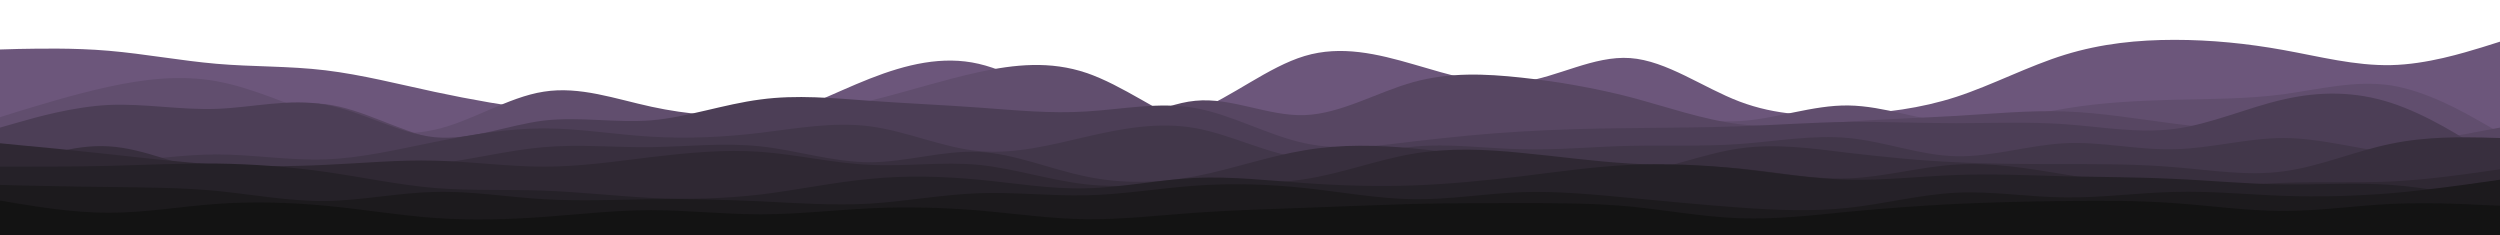
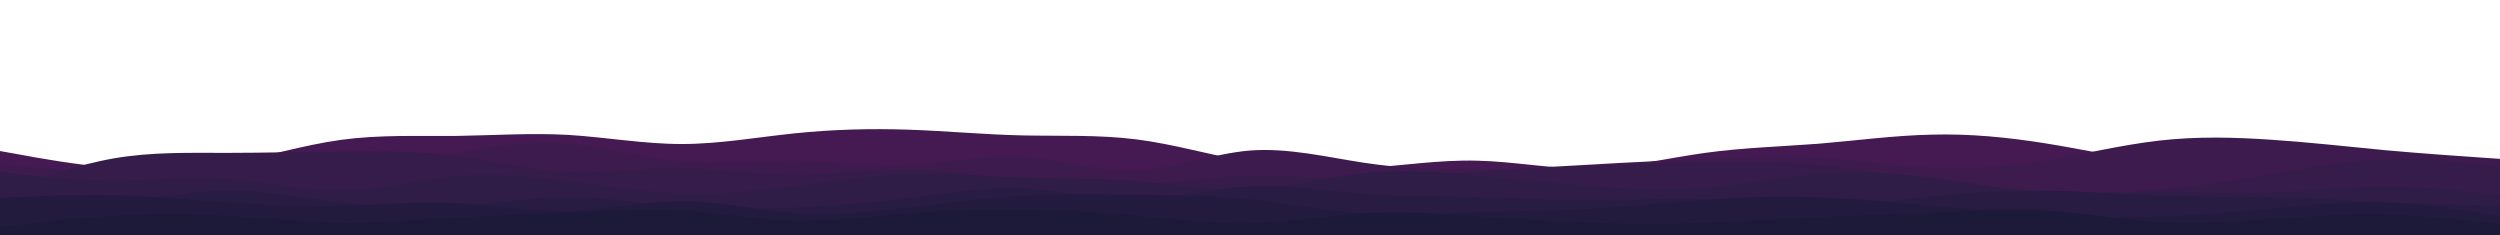
<svg xmlns="http://www.w3.org/2000/svg" id="visual" viewBox="0 0 960 90" width="960" height="90" version="1.1">
-   <path d="M0 19L7 18.8C14 18.7 28 18.3 41.8 19.5C55.7 20.7 69.3 23.3 83.2 24.5C97 25.7 111 25.3 125 27C139 28.7 153 32.3 167 35.3C181 38.3 195 40.7 208.8 42.5C222.7 44.3 236.3 45.7 250.2 47C264 48.3 278 49.7 292 46.5C306 43.3 320 35.7 334 30.2C348 24.7 362 21.3 375.8 24.5C389.7 27.7 403.3 37.3 417.2 42.5C431 47.7 445 48.3 459 42.8C473 37.3 487 25.7 501 21.5C515 17.3 529 20.7 542.8 24.7C556.7 28.7 570.3 33.3 584.2 31.5C598 29.7 612 21.3 626 22.3C640 23.3 654 33.7 668 39C682 44.3 696 44.7 709.8 44C723.7 43.3 737.3 41.7 751.2 37.2C765 32.7 779 25.3 793 21C807 16.7 821 15.3 835 15.3C849 15.3 863 16.7 876.8 19.2C890.7 21.7 904.3 25.3 918.2 25C932 24.7 946 20.3 953 18.2L960 16L960 91L953 91C946 91 932 91 918.2 91C904.3 91 890.7 91 876.8 91C863 91 849 91 835 91C821 91 807 91 793 91C779 91 765 91 751.2 91C737.3 91 723.7 91 709.8 91C696 91 682 91 668 91C654 91 640 91 626 91C612 91 598 91 584.2 91C570.3 91 556.7 91 542.8 91C529 91 515 91 501 91C487 91 473 91 459 91C445 91 431 91 417.2 91C403.3 91 389.7 91 375.8 91C362 91 348 91 334 91C320 91 306 91 292 91C278 91 264 91 250.2 91C236.3 91 222.7 91 208.8 91C195 91 181 91 167 91C153 91 139 91 125 91C111 91 97 91 83.2 91C69.3 91 55.7 91 41.8 91C28 91 14 91 7 91L0 91Z" fill="#6c567b" />
-   <path d="M0 45L7 42.8C14 40.7 28 36.3 41.8 33.3C55.7 30.3 69.3 28.7 83.2 31.2C97 33.7 111 40.3 125 45.2C139 50 153 53 167 49.8C181 46.7 195 37.3 208.8 35.2C222.7 33 236.3 38 250.2 41C264 44 278 45 292 44.5C306 44 320 42 334 38.7C348 35.3 362 30.7 375.8 27.7C389.7 24.7 403.3 23.3 417.2 28C431 32.7 445 43.3 459 49C473 54.7 487 55.3 501 55.3C515 55.3 529 54.7 542.8 53.7C556.7 52.7 570.3 51.3 584.2 49C598 46.7 612 43.3 626 43.5C640 43.7 654 47.3 668 46.5C682 45.7 696 40.3 709.8 40.5C723.7 40.7 737.3 46.3 751.2 47.2C765 48 779 44 793 41.7C807 39.3 821 38.7 835 38.3C849 38 863 38 876.8 36.2C890.7 34.3 904.3 30.7 918.2 32.8C932 35 946 43 953 47L960 51L960 91L953 91C946 91 932 91 918.2 91C904.3 91 890.7 91 876.8 91C863 91 849 91 835 91C821 91 807 91 793 91C779 91 765 91 751.2 91C737.3 91 723.7 91 709.8 91C696 91 682 91 668 91C654 91 640 91 626 91C612 91 598 91 584.2 91C570.3 91 556.7 91 542.8 91C529 91 515 91 501 91C487 91 473 91 459 91C445 91 431 91 417.2 91C403.3 91 389.7 91 375.8 91C362 91 348 91 334 91C320 91 306 91 292 91C278 91 264 91 250.2 91C236.3 91 222.7 91 208.8 91C195 91 181 91 167 91C153 91 139 91 125 91C111 91 97 91 83.2 91C69.3 91 55.7 91 41.8 91C28 91 14 91 7 91L0 91Z" fill="#614e6e" />
-   <path d="M0 58L7 54.3C14 50.7 28 43.3 41.8 41.8C55.7 40.3 69.3 44.7 83.2 44.2C97 43.7 111 38.3 125 40C139 41.7 153 50.3 167 53.2C181 56 195 53 208.8 53C222.7 53 236.3 56 250.2 54.8C264 53.7 278 48.3 292 47.5C306 46.7 320 50.3 334 48.8C348 47.3 362 40.7 375.8 41.7C389.7 42.7 403.3 51.3 417.2 50.7C431 50 445 40 459 38.7C473 37.3 487 44.7 501 44.2C515 43.7 529 35.3 542.8 31.5C556.7 27.7 570.3 28.3 584.2 29.8C598 31.3 612 33.7 626 37.3C640 41 654 46 668 47.7C682 49.3 696 47.7 709.8 46.7C723.7 45.7 737.3 45.3 751.2 44.5C765 43.7 779 42.3 793 42.8C807 43.3 821 45.7 835 47.5C849 49.3 863 50.7 876.8 52.2C890.7 53.7 904.3 55.3 918.2 54.8C932 54.3 946 51.7 953 50.3L960 49L960 91L953 91C946 91 932 91 918.2 91C904.3 91 890.7 91 876.8 91C863 91 849 91 835 91C821 91 807 91 793 91C779 91 765 91 751.2 91C737.3 91 723.7 91 709.8 91C696 91 682 91 668 91C654 91 640 91 626 91C612 91 598 91 584.2 91C570.3 91 556.7 91 542.8 91C529 91 515 91 501 91C487 91 473 91 459 91C445 91 431 91 417.2 91C403.3 91 389.7 91 375.8 91C362 91 348 91 334 91C320 91 306 91 292 91C278 91 264 91 250.2 91C236.3 91 222.7 91 208.8 91C195 91 181 91 167 91C153 91 139 91 125 91C111 91 97 91 83.2 91C69.3 91 55.7 91 41.8 91C28 91 14 91 7 91L0 91Z" fill="#574662" />
-   <path d="M0 49L7 47C14 45 28 41 41.8 40.3C55.7 39.7 69.3 42.3 83.2 41.8C97 41.3 111 37.7 125 40.2C139 42.7 153 51.3 167 52.7C181 54 195 48 208.8 46.3C222.7 44.7 236.3 47.3 250.2 46.2C264 45 278 40 292 38.2C306 36.3 320 37.7 334 38.7C348 39.7 362 40.3 375.8 41.3C389.7 42.3 403.3 43.7 417.2 42.8C431 42 445 39 459 41.5C473 44 487 52 501 55C515 58 529 56 542.8 54.3C556.7 52.7 570.3 51.3 584.2 50.5C598 49.7 612 49.3 626 49.2C640 49 654 49 668 48.5C682 48 696 47 709.8 46.8C723.7 46.7 737.3 47.3 751.2 47.3C765 47.3 779 46.7 793 47.7C807 48.7 821 51.3 835 49.5C849 47.7 863 41.3 876.8 38.2C890.7 35 904.3 35 918.2 39.5C932 44 946 53 953 57.5L960 62L960 91L953 91C946 91 932 91 918.2 91C904.3 91 890.7 91 876.8 91C863 91 849 91 835 91C821 91 807 91 793 91C779 91 765 91 751.2 91C737.3 91 723.7 91 709.8 91C696 91 682 91 668 91C654 91 640 91 626 91C612 91 598 91 584.2 91C570.3 91 556.7 91 542.8 91C529 91 515 91 501 91C487 91 473 91 459 91C445 91 431 91 417.2 91C403.3 91 389.7 91 375.8 91C362 91 348 91 334 91C320 91 306 91 292 91C278 91 264 91 250.2 91C236.3 91 222.7 91 208.8 91C195 91 181 91 167 91C153 91 139 91 125 91C111 91 97 91 83.2 91C69.3 91 55.7 91 41.8 91C28 91 14 91 7 91L0 91Z" fill="#4c3e56" />
-   <path d="M0 61L7 61.5C14 62 28 63 41.8 62.3C55.7 61.7 69.3 59.3 83.2 59.3C97 59.3 111 61.7 125 61.2C139 60.7 153 57.3 167 54.5C181 51.7 195 49.3 208.8 49.3C222.7 49.3 236.3 51.7 250.2 52.5C264 53.3 278 52.7 292 51C306 49.3 320 46.7 334 48.5C348 50.3 362 56.7 375.8 58C389.7 59.3 403.3 55.7 417.2 52.5C431 49.3 445 46.7 459 49.2C473 51.7 487 59.3 501 60.8C515 62.3 529 57.7 542.8 56.3C556.7 55 570.3 57 584.2 57.3C598 57.7 612 56.3 626 56C640 55.7 654 56.3 668 55.3C682 54.3 696 51.7 709.8 53C723.7 54.3 737.3 59.7 751.2 60C765 60.3 779 55.7 793 55C807 54.3 821 57.7 835 57.3C849 57 863 53 876.8 53C890.7 53 904.3 57 918.2 58.7C932 60.3 946 59.7 953 59.3L960 59L960 91L953 91C946 91 932 91 918.2 91C904.3 91 890.7 91 876.8 91C863 91 849 91 835 91C821 91 807 91 793 91C779 91 765 91 751.2 91C737.3 91 723.7 91 709.8 91C696 91 682 91 668 91C654 91 640 91 626 91C612 91 598 91 584.2 91C570.3 91 556.7 91 542.8 91C529 91 515 91 501 91C487 91 473 91 459 91C445 91 431 91 417.2 91C403.3 91 389.7 91 375.8 91C362 91 348 91 334 91C320 91 306 91 292 91C278 91 264 91 250.2 91C236.3 91 222.7 91 208.8 91C195 91 181 91 167 91C153 91 139 91 125 91C111 91 97 91 83.2 91C69.3 91 55.7 91 41.8 91C28 91 14 91 7 91L0 91Z" fill="#42374a" />
-   <path d="M0 66L7 63.3C14 60.7 28 55.3 41.8 56.2C55.7 57 69.3 64 83.2 66.3C97 68.7 111 66.3 125 65.3C139 64.3 153 64.7 167 63C181 61.3 195 57.7 208.8 56.5C222.7 55.3 236.3 56.7 250.2 56.5C264 56.3 278 54.7 292 56.2C306 57.7 320 62.3 334 62.3C348 62.3 362 57.7 375.8 58.3C389.7 59 403.3 65 417.2 67.8C431 70.7 445 70.3 459 67.7C473 65 487 60 501 57.7C515 55.3 529 55.7 542.8 57C556.7 58.3 570.3 60.7 584.2 63.2C598 65.7 612 68.3 626 66.7C640 65 654 59 668 57C682 55 696 57 709.8 58.7C723.7 60.3 737.3 61.7 751.2 62.3C765 63 779 63 793 63C807 63 821 63 835 64.2C849 65.3 863 67.7 876.8 65.8C890.7 64 904.3 58 918.2 55.2C932 52.3 946 52.7 953 52.8L960 53L960 91L953 91C946 91 932 91 918.2 91C904.3 91 890.7 91 876.8 91C863 91 849 91 835 91C821 91 807 91 793 91C779 91 765 91 751.2 91C737.3 91 723.7 91 709.8 91C696 91 682 91 668 91C654 91 640 91 626 91C612 91 598 91 584.2 91C570.3 91 556.7 91 542.8 91C529 91 515 91 501 91C487 91 473 91 459 91C445 91 431 91 417.2 91C403.3 91 389.7 91 375.8 91C362 91 348 91 334 91C320 91 306 91 292 91C278 91 264 91 250.2 91C236.3 91 222.7 91 208.8 91C195 91 181 91 167 91C153 91 139 91 125 91C111 91 97 91 83.2 91C69.3 91 55.7 91 41.8 91C28 91 14 91 7 91L0 91Z" fill="#382f3e" />
-   <path d="M0 55L7 55.7C14 56.3 28 57.7 41.8 59.2C55.7 60.7 69.3 62.3 83.2 63.2C97 64 111 64 125 63.3C139 62.7 153 61.3 167 61.7C181 62 195 64 208.8 64C222.7 64 236.3 62 250.2 60.3C264 58.7 278 57.3 292 58.3C306 59.3 320 62.7 334 63.3C348 64 362 62 375.8 63.3C389.7 64.7 403.3 69.3 417.2 70.8C431 72.3 445 70.7 459 70.3C473 70 487 71 501 68.8C515 66.7 529 61.3 542.8 59C556.7 56.7 570.3 57.3 584.2 58.7C598 60 612 62 626 62.8C640 63.7 654 63.3 668 64.7C682 66 696 69 709.8 68.5C723.7 68 737.3 64 751.2 63.2C765 62.3 779 64.7 793 67C807 69.3 821 71.7 835 72C849 72.3 863 70.7 876.8 70.2C890.7 69.7 904.3 70.3 918.2 69.7C932 69 946 67 953 66L960 65L960 91L953 91C946 91 932 91 918.2 91C904.3 91 890.7 91 876.8 91C863 91 849 91 835 91C821 91 807 91 793 91C779 91 765 91 751.2 91C737.3 91 723.7 91 709.8 91C696 91 682 91 668 91C654 91 640 91 626 91C612 91 598 91 584.2 91C570.3 91 556.7 91 542.8 91C529 91 515 91 501 91C487 91 473 91 459 91C445 91 431 91 417.2 91C403.3 91 389.7 91 375.8 91C362 91 348 91 334 91C320 91 306 91 292 91C278 91 264 91 250.2 91C236.3 91 222.7 91 208.8 91C195 91 181 91 167 91C153 91 139 91 125 91C111 91 97 91 83.2 91C69.3 91 55.7 91 41.8 91C28 91 14 91 7 91L0 91Z" fill="#2f2833" />
-   <path d="M0 64L7 64C14 64 28 64 41.8 63.7C55.7 63.3 69.3 62.7 83.2 62.8C97 63 111 64 125 66C139 68 153 71 167 72.2C181 73.3 195 72.7 208.8 73.2C222.7 73.7 236.3 75.3 250.2 76C264 76.7 278 76.3 292 74.7C306 73 320 70 334 68.7C348 67.3 362 67.7 375.8 69C389.7 70.3 403.3 72.7 417.2 72.3C431 72 445 69 459 68.3C473 67.7 487 69.3 501 70.3C515 71.3 529 71.7 542.8 71.2C556.7 70.7 570.3 69.3 584.2 67.7C598 66 612 64 626 63.3C640 62.7 654 63.3 668 64.8C682 66.3 696 68.7 709.8 69C723.7 69.3 737.3 67.7 751.2 67.2C765 66.7 779 67.3 793 67.7C807 68 821 68 835 68.7C849 69.3 863 70.7 876.8 70.8C890.7 71 904.3 70 918.2 71C932 72 946 75 953 76.5L960 78L960 91L953 91C946 91 932 91 918.2 91C904.3 91 890.7 91 876.8 91C863 91 849 91 835 91C821 91 807 91 793 91C779 91 765 91 751.2 91C737.3 91 723.7 91 709.8 91C696 91 682 91 668 91C654 91 640 91 626 91C612 91 598 91 584.2 91C570.3 91 556.7 91 542.8 91C529 91 515 91 501 91C487 91 473 91 459 91C445 91 431 91 417.2 91C403.3 91 389.7 91 375.8 91C362 91 348 91 334 91C320 91 306 91 292 91C278 91 264 91 250.2 91C236.3 91 222.7 91 208.8 91C195 91 181 91 167 91C153 91 139 91 125 91C111 91 97 91 83.2 91C69.3 91 55.7 91 41.8 91C28 91 14 91 7 91L0 91Z" fill="#252128" />
-   <path d="M0 71L7 71.2C14 71.3 28 71.7 41.8 71.8C55.7 72 69.3 72 83.2 73.3C97 74.7 111 77.3 125 77.2C139 77 153 74 167 73.7C181 73.3 195 75.7 208.8 76.5C222.7 77.3 236.3 76.7 250.2 76.5C264 76.3 278 76.7 292 77.3C306 78 320 79 334 78.2C348 77.3 362 74.7 375.8 74.2C389.7 73.7 403.3 75.3 417.2 75C431 74.7 445 72.3 459 71.3C473 70.3 487 70.7 501 72.2C515 73.7 529 76.3 542.8 76.5C556.7 76.7 570.3 74.3 584.2 73.8C598 73.3 612 74.7 626 76C640 77.3 654 78.7 668 79.7C682 80.7 696 81.3 709.8 79.8C723.7 78.3 737.3 74.7 751.2 74C765 73.3 779 75.7 793 75.8C807 76 821 74 835 73.7C849 73.3 863 74.7 876.8 75.2C890.7 75.7 904.3 75.3 918.2 74.2C932 73 946 71 953 70L960 69L960 91L953 91C946 91 932 91 918.2 91C904.3 91 890.7 91 876.8 91C863 91 849 91 835 91C821 91 807 91 793 91C779 91 765 91 751.2 91C737.3 91 723.7 91 709.8 91C696 91 682 91 668 91C654 91 640 91 626 91C612 91 598 91 584.2 91C570.3 91 556.7 91 542.8 91C529 91 515 91 501 91C487 91 473 91 459 91C445 91 431 91 417.2 91C403.3 91 389.7 91 375.8 91C362 91 348 91 334 91C320 91 306 91 292 91C278 91 264 91 250.2 91C236.3 91 222.7 91 208.8 91C195 91 181 91 167 91C153 91 139 91 125 91C111 91 97 91 83.2 91C69.3 91 55.7 91 41.8 91C28 91 14 91 7 91L0 91Z" fill="#1c1a1d" />
-   <path d="M0 77L7 78.2C14 79.3 28 81.7 41.8 81.7C55.7 81.7 69.3 79.3 83.2 78.3C97 77.3 111 77.7 125 79C139 80.3 153 82.7 167 83.7C181 84.7 195 84.3 208.8 83.3C222.7 82.3 236.3 80.7 250.2 80.7C264 80.7 278 82.3 292 82.3C306 82.3 320 80.7 334 80C348 79.3 362 79.7 375.8 80.8C389.7 82 403.3 84 417.2 84.2C431 84.3 445 82.7 459 81.7C473 80.7 487 80.3 501 79.8C515 79.3 529 78.7 542.8 78.3C556.7 78 570.3 78 584.2 78C598 78 612 78 626 79.3C640 80.7 654 83.3 668 83.8C682 84.3 696 82.7 709.8 81.3C723.7 80 737.3 79 751.2 78.3C765 77.7 779 77.3 793 77.2C807 77 821 77 835 78C849 79 863 81 876.8 81C890.7 81 904.3 79 918.2 78.3C932 77.7 946 78.3 953 78.7L960 79L960 91L953 91C946 91 932 91 918.2 91C904.3 91 890.7 91 876.8 91C863 91 849 91 835 91C821 91 807 91 793 91C779 91 765 91 751.2 91C737.3 91 723.7 91 709.8 91C696 91 682 91 668 91C654 91 640 91 626 91C612 91 598 91 584.2 91C570.3 91 556.7 91 542.8 91C529 91 515 91 501 91C487 91 473 91 459 91C445 91 431 91 417.2 91C403.3 91 389.7 91 375.8 91C362 91 348 91 334 91C320 91 306 91 292 91C278 91 264 91 250.2 91C236.3 91 222.7 91 208.8 91C195 91 181 91 167 91C153 91 139 91 125 91C111 91 97 91 83.2 91C69.3 91 55.7 91 41.8 91C28 91 14 91 7 91L0 91Z" fill="#131313" />
+   <path d="M0 58L7.3 59.3C14.7 60.7 29.3 63.3 43.8 64.5C58.3 65.7 72.7 65.3 87.2 62.8C101.7 60.3 116.3 55.7 131 53.7C145.7 51.7 160.3 52.3 174.8 52.2C189.3 52 203.7 51 218.2 51.8C232.7 52.7 247.3 55.3 261.8 55.3C276.3 55.3 290.7 52.7 305.2 51.2C319.7 49.7 334.3 49.3 349 49.8C363.7 50.3 378.3 51.7 392.8 52C407.3 52.3 421.7 51.7 436.2 53.5C450.7 55.3 465.3 59.7 480 62.2C494.7 64.7 509.3 65.3 523.8 64.5C538.3 63.7 552.7 61.3 567.2 61.7C581.7 62 596.3 65 611 64.7C625.7 64.3 640.3 60.7 654.8 58.7C669.3 56.7 683.7 56.3 698.2 55.2C712.7 54 727.3 52 741.8 51.7C756.3 51.3 770.7 52.7 785.2 55C799.7 57.3 814.3 60.7 829 62.2C843.7 63.7 858.3 63.3 872.8 62C887.3 60.7 901.7 58.3 916.2 59.2C930.7 60 945.3 64 952.7 66L960 68L960 91L952.7 91C945.3 91 930.7 91 916.2 91C901.7 91 887.3 91 872.8 91C858.3 91 843.7 91 829 91C814.3 91 799.7 91 785.2 91C770.7 91 756.3 91 741.8 91C727.3 91 712.7 91 698.2 91C683.7 91 669.3 91 654.8 91C640.3 91 625.7 91 611 91C596.3 91 581.7 91 567.2 91C552.7 91 538.3 91 523.8 91C509.3 91 494.7 91 480 91C465.3 91 450.7 91 436.2 91C421.7 91 407.3 91 392.8 91C378.3 91 363.7 91 349 91C334.3 91 319.7 91 305.2 91C290.7 91 276.3 91 261.8 91C247.3 91 232.7 91 218.2 91C203.7 91 189.3 91 174.8 91C160.3 91 145.7 91 131 91C116.3 91 101.7 91 87.2 91C72.7 91 58.3 91 43.8 91C29.3 91 14.7 91 7.3 91L0 91Z" fill="#451952" />
+   <path d="M0 63L7.3 63.7C14.7 64.3 29.3 65.7 43.8 66.8C58.3 68 72.7 69 87.2 69.2C101.7 69.3 116.3 68.7 131 66.7C145.7 64.7 160.3 61.3 174.8 58.7C189.3 56 203.7 54 218.2 55.2C232.7 56.3 247.3 60.7 261.8 62C276.3 63.3 290.7 61.7 305.2 61.8C319.7 62 334.3 64 349 63.3C363.7 62.7 378.3 59.3 392.8 60.2C407.3 61 421.7 66 436.2 65.5C450.7 65 465.3 59 480 57.8C494.7 56.7 509.3 60.3 523.8 62.5C538.3 64.7 552.7 65.3 567.2 65.2C581.7 65 596.3 64 611 63.2C625.7 62.3 640.3 61.7 654.8 61C669.3 60.3 683.7 59.7 698.2 60.5C712.7 61.3 727.3 63.7 741.8 64.3C756.3 65 770.7 64 785.2 61.7C799.7 59.3 814.3 55.7 829 54C843.7 52.3 858.3 52.7 872.8 53.7C887.3 54.7 901.7 56.3 916.2 57.7C930.7 59 945.3 60 952.7 60.5L960 61L960 91L952.7 91C945.3 91 930.7 91 916.2 91C901.7 91 887.3 91 872.8 91C858.3 91 843.7 91 829 91C814.3 91 799.7 91 785.2 91C770.7 91 756.3 91 741.8 91C727.3 91 712.7 91 698.2 91C683.7 91 669.3 91 654.8 91C640.3 91 625.7 91 611 91C596.3 91 581.7 91 567.2 91C552.7 91 538.3 91 523.8 91C509.3 91 494.7 91 480 91C465.3 91 450.7 91 436.2 91C421.7 91 407.3 91 392.8 91C378.3 91 363.7 91 349 91C334.3 91 319.7 91 305.2 91C290.7 91 276.3 91 261.8 91C247.3 91 232.7 91 218.2 91C203.7 91 189.3 91 174.8 91C160.3 91 145.7 91 131 91C116.3 91 101.7 91 87.2 91C72.7 91 58.3 91 43.8 91C29.3 91 14.7 91 7.3 91L0 91Z" fill="#3d1b4f" />
+   <path d="M0 74L7.3 71.3C14.7 68.7 29.3 63.3 43.8 60.8C58.3 58.3 72.7 58.7 87.2 58.7C101.7 58.7 116.3 58.3 131 58.2C145.7 58 160.3 58 174.8 59.8C189.3 61.7 203.7 65.3 218.2 66C232.7 66.7 247.3 64.3 261.8 64.5C276.3 64.7 290.7 67.3 305.2 67.3C319.7 67.3 334.3 64.7 349 64.8C363.7 65 378.3 68 392.8 69.8C407.3 71.7 421.7 72.3 436.2 71.3C450.7 70.3 465.3 67.7 480 67.3C494.7 67 509.3 69 523.8 69C538.3 69 552.7 67 567.2 65.8C581.7 64.7 596.3 64.3 611 63.8C625.7 63.3 640.3 62.7 654.8 62.3C669.3 62 683.7 62 698.2 63.3C712.7 64.7 727.3 67.3 741.8 69.3C756.3 71.3 770.7 72.7 785.2 73.3C799.7 74 814.3 74 829 72.8C843.7 71.7 858.3 69.3 872.8 66.8C887.3 64.3 901.7 61.7 916.2 61.2C930.7 60.7 945.3 62.3 952.7 63.2L960 64L960 91L952.7 91C945.3 91 930.7 91 916.2 91C901.7 91 887.3 91 872.8 91C858.3 91 843.7 91 829 91C814.3 91 799.7 91 785.2 91C770.7 91 756.3 91 741.8 91C727.3 91 712.7 91 698.2 91C683.7 91 669.3 91 654.8 91C640.3 91 625.7 91 611 91C596.3 91 581.7 91 567.2 91C552.7 91 538.3 91 523.8 91C509.3 91 494.7 91 480 91C465.3 91 450.7 91 436.2 91C421.7 91 407.3 91 392.8 91C378.3 91 363.7 91 349 91C334.3 91 319.7 91 305.2 91C290.7 91 276.3 91 261.8 91C247.3 91 232.7 91 218.2 91C203.7 91 189.3 91 174.8 91C160.3 91 145.7 91 131 91C116.3 91 101.7 91 87.2 91C72.7 91 58.3 91 43.8 91C29.3 91 14.7 91 7.3 91L0 91Z" fill="#361c4b" />
+   <path d="M0 66L7.3 66.8C14.7 67.7 29.3 69.3 43.8 69.3C58.3 69.3 72.7 67.7 87.2 68.7C101.7 69.7 116.3 73.3 131 73.2C145.7 73 160.3 69 174.8 67.7C189.3 66.3 203.7 67.7 218.2 69.5C232.7 71.3 247.3 73.7 261.8 74.2C276.3 74.7 290.7 73.3 305.2 71.5C319.7 69.7 334.3 67.3 349 66.8C363.7 66.3 378.3 67.7 392.8 68.2C407.3 68.7 421.7 68.3 436.2 69.5C450.7 70.7 465.3 73.3 480 72.7C494.7 72 509.3 68 523.8 66.5C538.3 65 552.7 66 567.2 67.3C581.7 68.7 596.3 70.3 611 71.5C625.7 72.7 640.3 73.3 654.8 72.2C669.3 71 683.7 68 698.2 66.8C712.7 65.7 727.3 66.3 741.8 68.2C756.3 70 770.7 73 785.2 74C799.7 75 814.3 74 829 73.8C843.7 73.7 858.3 74.3 872.8 73.8C887.3 73.3 901.7 71.7 916.2 71.7C930.7 71.7 945.3 73.3 952.7 74.2L960 75L960 91L952.7 91C945.3 91 930.7 91 916.2 91C901.7 91 887.3 91 872.8 91C858.3 91 843.7 91 829 91C814.3 91 799.7 91 785.2 91C770.7 91 756.3 91 741.8 91C727.3 91 712.7 91 698.2 91C683.7 91 669.3 91 654.8 91C640.3 91 625.7 91 611 91C596.3 91 581.7 91 567.2 91C552.7 91 538.3 91 523.8 91C509.3 91 494.7 91 480 91C465.3 91 450.7 91 436.2 91C421.7 91 407.3 91 392.8 91C378.3 91 363.7 91 349 91C334.3 91 319.7 91 305.2 91C290.7 91 276.3 91 261.8 91C247.3 91 232.7 91 218.2 91C203.7 91 189.3 91 174.8 91C160.3 91 145.7 91 131 91C116.3 91 101.7 91 87.2 91C72.7 91 58.3 91 43.8 91C29.3 91 14.7 91 7.3 91L0 91Z" fill="#2f1c47" />
+   <path d="M0 76L7.3 76.7C14.7 77.3 29.3 78.7 43.8 77.7C58.3 76.7 72.7 73.3 87.2 73.2C101.7 73 116.3 76 131 77.8C145.7 79.7 160.3 80.3 174.8 79.3C189.3 78.3 203.7 75.7 218.2 75.7C232.7 75.7 247.3 78.3 261.8 79.5C276.3 80.7 290.7 80.3 305.2 79.7C319.7 79 334.3 78 349 76.2C363.7 74.3 378.3 71.7 392.8 72.3C407.3 73 421.7 77 436.2 76.8C450.7 76.7 465.3 72.3 480 71.5C494.7 70.7 509.3 73.3 523.8 74.5C538.3 75.7 552.7 75.3 567.2 75.7C581.7 76 596.3 77 611 77C625.7 77 640.3 76 654.8 76.5C669.3 77 683.7 79 698.2 79C712.7 79 727.3 77 741.8 75.5C756.3 74 770.7 73 785.2 73.2C799.7 73.3 814.3 74.7 829 75.2C843.7 75.7 858.3 75.3 872.8 75.7C887.3 76 901.7 77 916.2 77.7C930.7 78.3 945.3 78.7 952.7 78.8L960 79L960 91L952.7 91C945.3 91 930.7 91 916.2 91C901.7 91 887.3 91 872.8 91C858.3 91 843.7 91 829 91C814.3 91 799.7 91 785.2 91C770.7 91 756.3 91 741.8 91C727.3 91 712.7 91 698.2 91C683.7 91 669.3 91 654.8 91C640.3 91 625.7 91 611 91C596.3 91 581.7 91 567.2 91C552.7 91 538.3 91 523.8 91C509.3 91 494.7 91 480 91C465.3 91 450.7 91 436.2 91C421.7 91 407.3 91 392.8 91C378.3 91 363.7 91 349 91C334.3 91 319.7 91 305.2 91C290.7 91 276.3 91 261.8 91C247.3 91 232.7 91 218.2 91C203.7 91 189.3 91 174.8 91C160.3 91 145.7 91 131 91C116.3 91 101.7 91 87.2 91C72.7 91 58.3 91 43.8 91C29.3 91 14.7 91 7.3 91L0 91Z" fill="#281c43" />
+   <path d="M0 76L7.3 75.7C14.7 75.3 29.3 74.7 43.8 75C58.3 75.3 72.7 76.7 87.2 77.7C101.7 78.7 116.3 79.3 131 79C145.7 78.7 160.3 77.3 174.8 78C189.3 78.7 203.7 81.3 218.2 81C232.7 80.7 247.3 77.3 261.8 77.3C276.3 77.3 290.7 80.7 305.2 81.7C319.7 82.7 334.3 81.3 349 79.7C363.7 78 378.3 76 392.8 75.2C407.3 74.3 421.7 74.7 436.2 74.8C450.7 75 465.3 75 480 76.5C494.7 78 509.3 81 523.8 82C538.3 83 552.7 82 567.2 81.5C581.7 81 596.3 81 611 80.2C625.7 79.3 640.3 77.7 654.8 76.7C669.3 75.7 683.7 75.3 698.2 75.8C712.7 76.3 727.3 77.7 741.8 79C756.3 80.3 770.7 81.7 785.2 82.5C799.7 83.3 814.3 83.7 829 83.2C843.7 82.7 858.3 81.3 872.8 80C887.3 78.7 901.7 77.3 916.2 77.8C930.7 78.3 945.3 80.7 952.7 81.8L960 83L960 91L952.7 91C945.3 91 930.7 91 916.2 91C901.7 91 887.3 91 872.8 91C858.3 91 843.7 91 829 91C814.3 91 799.7 91 785.2 91C770.7 91 756.3 91 741.8 91C727.3 91 712.7 91 698.2 91C683.7 91 669.3 91 654.8 91C640.3 91 625.7 91 611 91C596.3 91 581.7 91 567.2 91C552.7 91 538.3 91 523.8 91C509.3 91 494.7 91 480 91C465.3 91 450.7 91 436.2 91C421.7 91 407.3 91 392.8 91C378.3 91 363.7 91 349 91C334.3 91 319.7 91 305.2 91C290.7 91 276.3 91 261.8 91C247.3 91 232.7 91 218.2 91C203.7 91 189.3 91 174.8 91C160.3 91 145.7 91 131 91C116.3 91 101.7 91 87.2 91C72.7 91 58.3 91 43.8 91C29.3 91 14.7 91 7.3 91L0 91Z" fill="#221b3e" />
+   <path d="M0 87L7.3 86.2C14.7 85.3 29.3 83.7 43.8 82.8C58.3 82 72.7 82 87.2 82.8C101.7 83.7 116.3 85.3 131 85.5C145.7 85.7 160.3 84.3 174.8 83.5C189.3 82.7 203.7 82.3 218.2 81.7C232.7 81 247.3 80 261.8 80.8C276.3 81.7 290.7 84.3 305.2 84.7C319.7 85 334.3 83 349 81.8C363.7 80.7 378.3 80.3 392.8 80.5C407.3 80.7 421.7 81.3 436.2 82.7C450.7 84 465.3 86 480 85.7C494.7 85.3 509.3 82.7 523.8 81.8C538.3 81 552.7 82 567.2 83C581.7 84 596.3 85 611 85.5C625.7 86 640.3 86 654.8 85.5C669.3 85 683.7 84 698.2 83.3C712.7 82.7 727.3 82.3 741.8 81.7C756.3 81 770.7 80 785.2 80.8C799.7 81.7 814.3 84.3 829 85.2C843.7 86 858.3 85 872.8 84C887.3 83 901.7 82 916.2 82.3C930.7 82.7 945.3 84.3 952.7 85.2L960 86L960 91L952.7 91C945.3 91 930.7 91 916.2 91C901.7 91 887.3 91 872.8 91C858.3 91 843.7 91 829 91C814.3 91 799.7 91 785.2 91C770.7 91 756.3 91 741.8 91C727.3 91 712.7 91 698.2 91C683.7 91 669.3 91 654.8 91C640.3 91 625.7 91 611 91C596.3 91 581.7 91 567.2 91C552.7 91 538.3 91 523.8 91C509.3 91 494.7 91 480 91C465.3 91 450.7 91 436.2 91C421.7 91 407.3 91 392.8 91C378.3 91 363.7 91 349 91C334.3 91 319.7 91 305.2 91C290.7 91 276.3 91 261.8 91C247.3 91 232.7 91 218.2 91C203.7 91 189.3 91 174.8 91C160.3 91 145.7 91 131 91C116.3 91 101.7 91 87.2 91C72.7 91 58.3 91 43.8 91C29.3 91 14.7 91 7.3 91L0 91Z" fill="#1d1a39" />
</svg>
